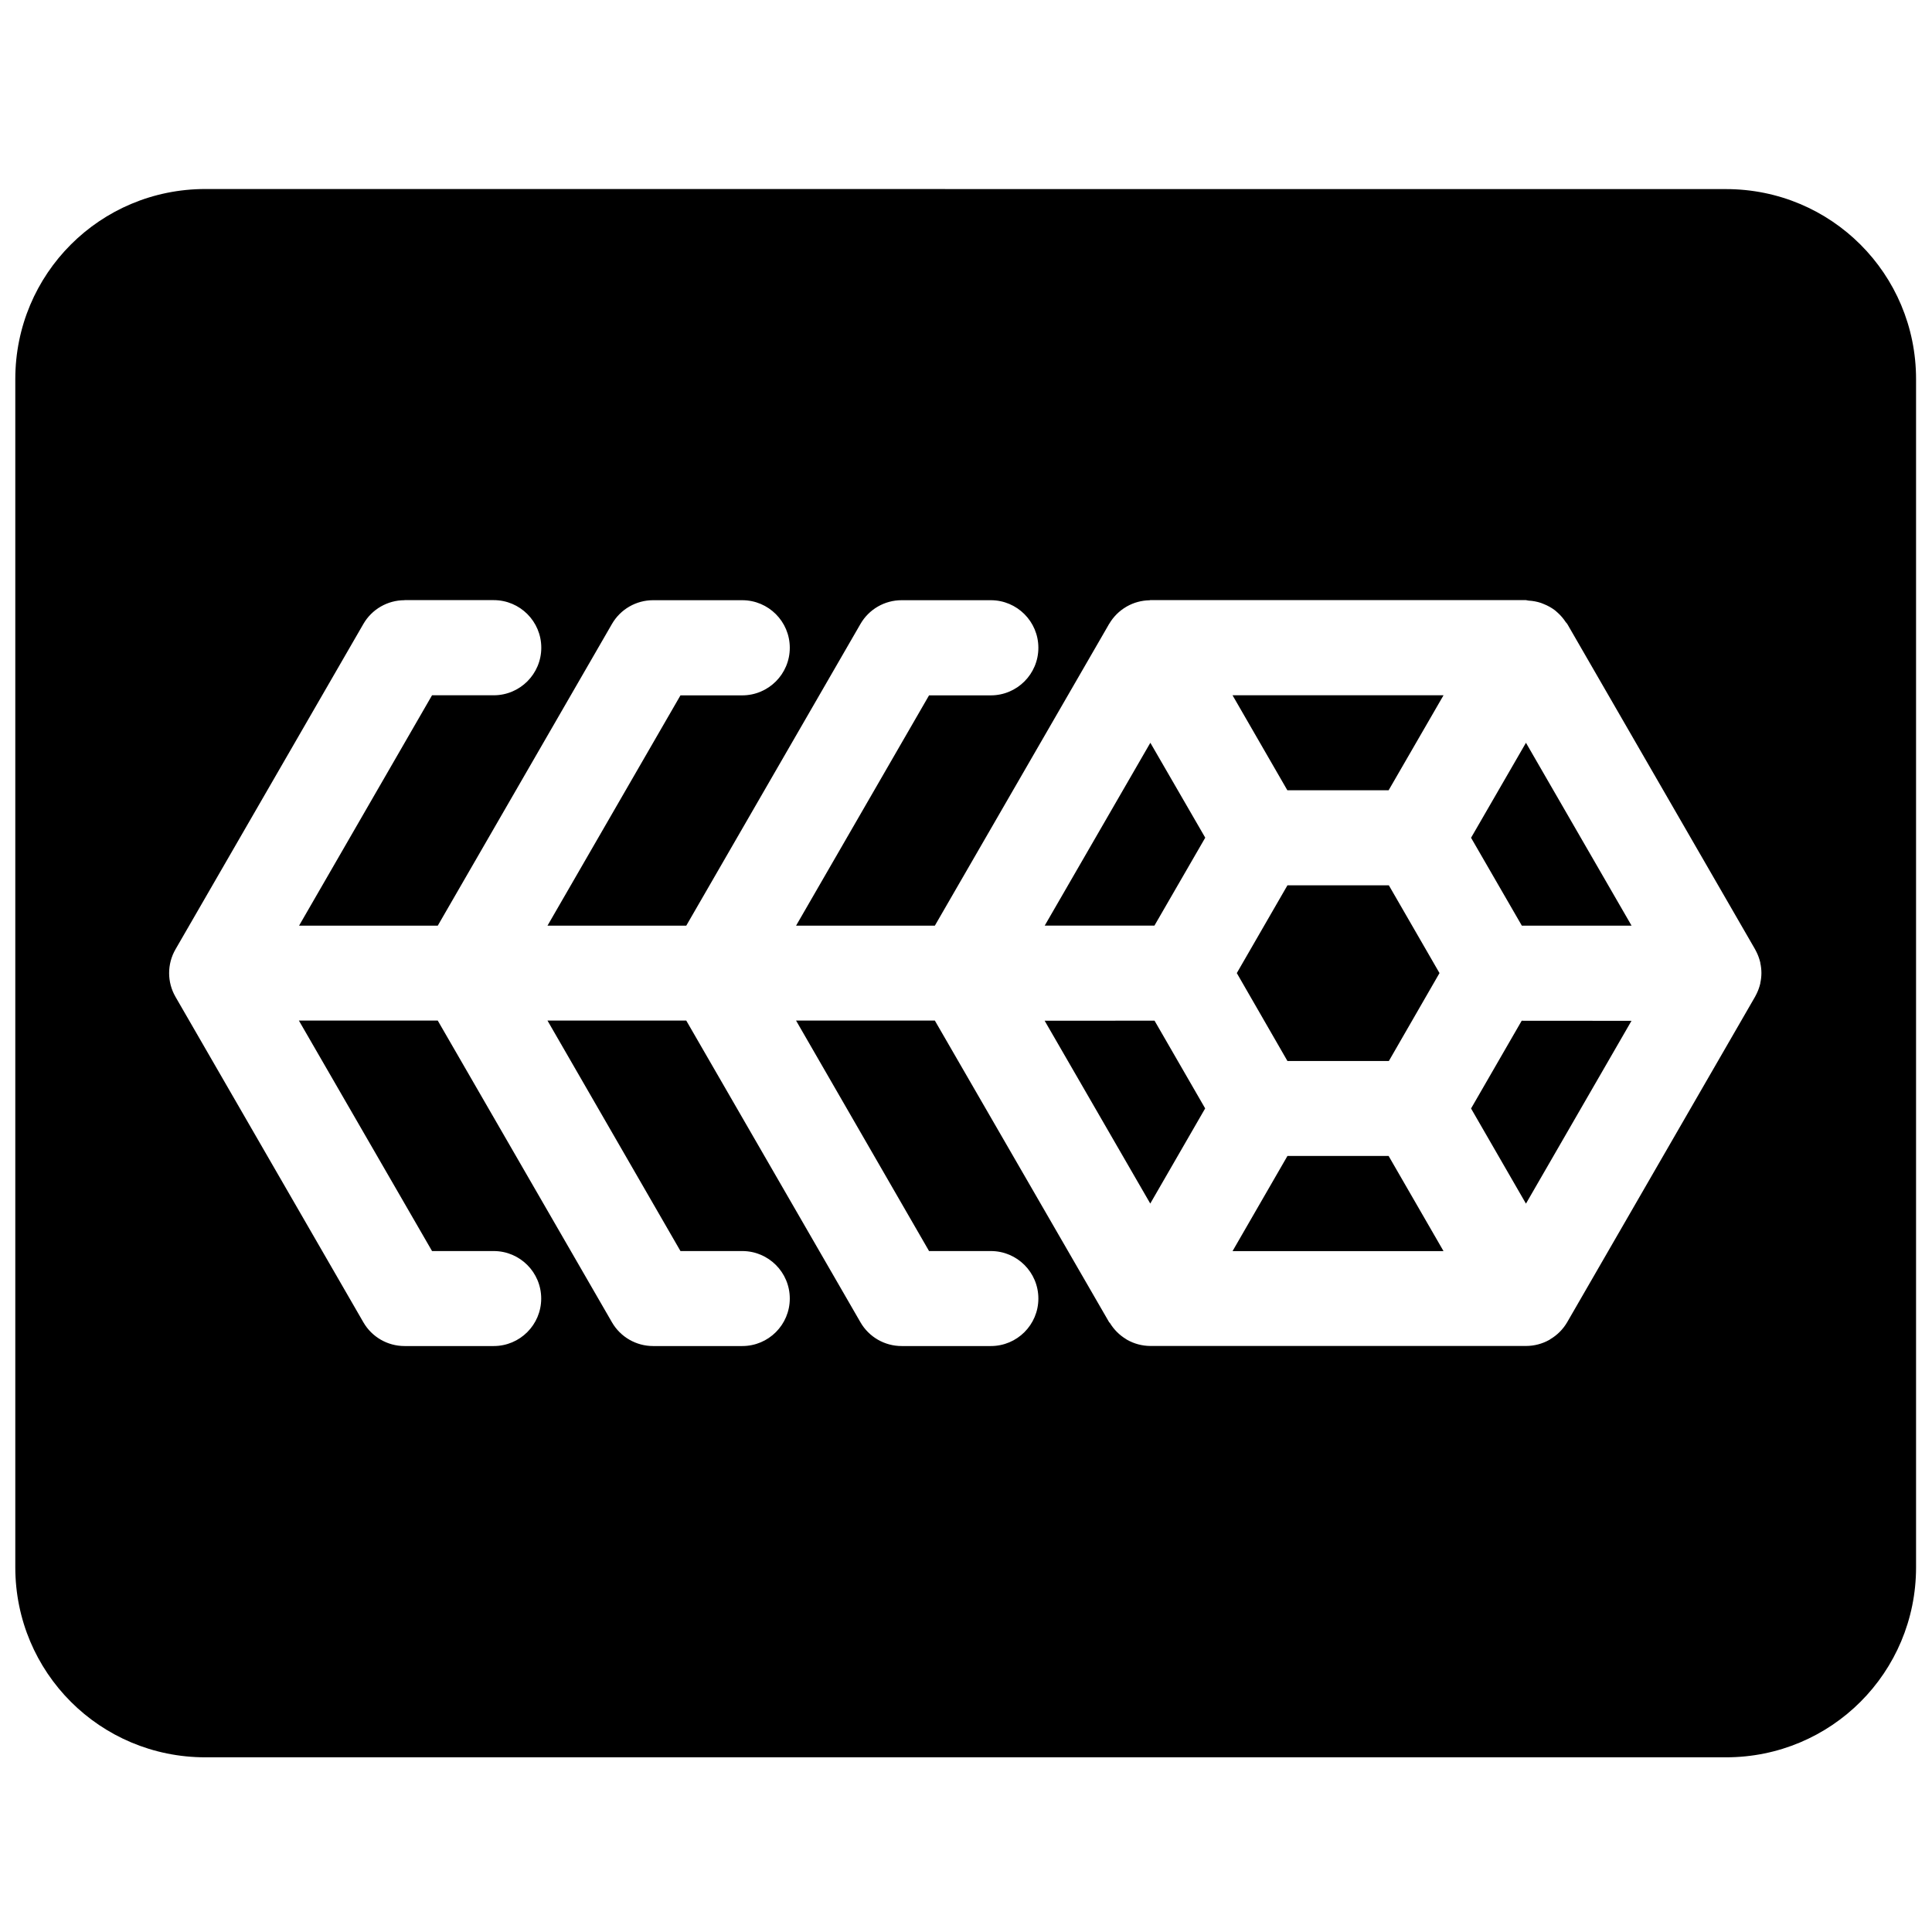
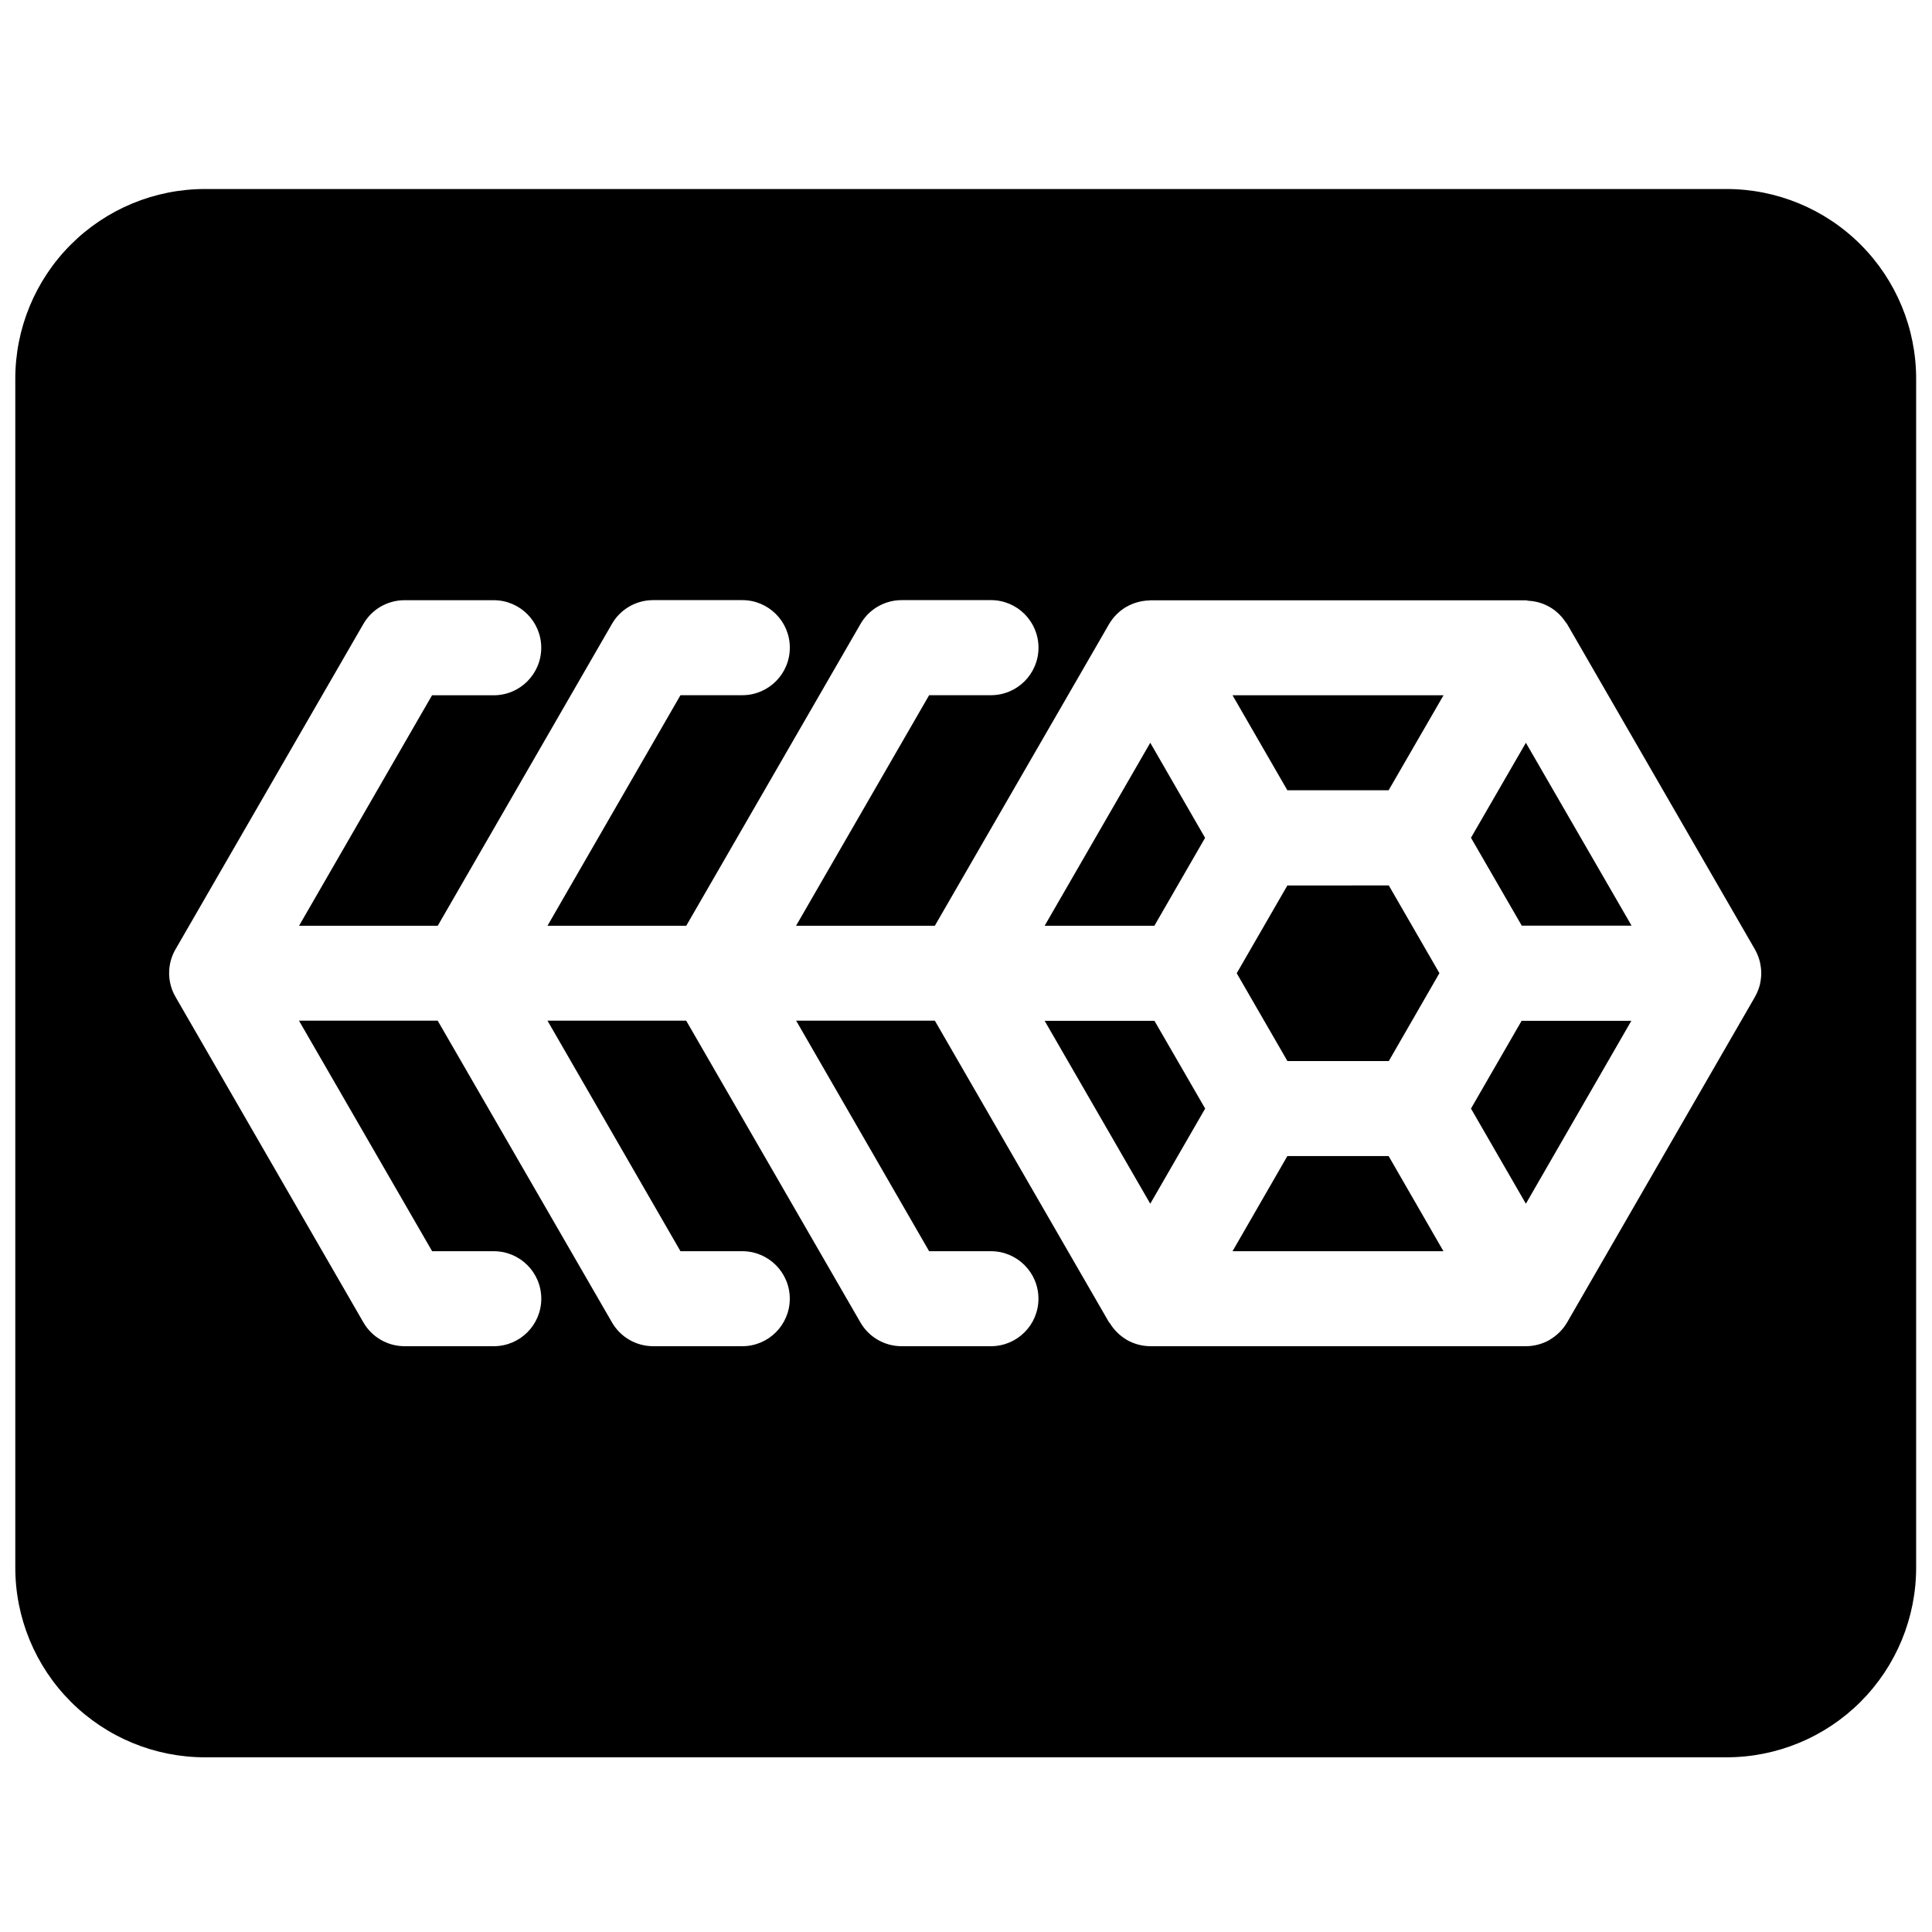
- <svg xmlns="http://www.w3.org/2000/svg" role="img" viewBox="0 0 24 24" version="1.1" id="svg1">
-   <defs id="defs1" />
-   <path id="rect1" style="fill:#000000;stroke-width:0.118" class="cls-1" d="m 2.551,2.348 c -1.308,0 -2.361,1.053 -2.361,2.361 V 19.469 c 10e-9,1.308 1.053,2.361 2.361,2.361 H 21.441 c 1.308,0 2.361,-1.053 2.361,-2.361 V 4.71 c 0,-1.308 -1.053,-2.361 -2.361,-2.361 z m 2.475,5.107 h 1.107 a 0.591,0.591 0 0 1 0,1.182 H 5.367 L 3.715,11.499 H 5.438 L 7.602,7.751 A 0.59,0.59 0 0 1 8.113,7.456 h 1.107 a 0.591,0.591 0 0 1 0,1.182 H 8.453 L 6.801,11.499 H 8.525 L 10.689,7.751 a 0.59,0.59 0 0 1 0.512,-0.295 h 1.107 a 0.591,0.591 0 0 1 0,1.182 H 11.541 L 9.889,11.499 H 11.613 L 13.75,7.799 a 0.59,0.59 0 0 1 0.02,-0.035 l 0.008,-0.014 a 0.59,0.59 0 0 1 0.002,-0.002 0.59,0.59 0 0 1 0.209,-0.209 0.59,0.59 0 0 1 0.01,-0.006 0.59,0.59 0 0 1 0.281,-0.076 0.59,0.59 0 0 1 0.008,-0.002 h 0.047 4.574 0.047 a 0.59,0.59 0 0 1 0.033,0.006 0.59,0.59 0 0 1 0.154,0.029 0.59,0.59 0 0 1 0.035,0.014 0.59,0.59 0 0 1 0.139,0.078 0.59,0.59 0 0 1 0.033,0.029 0.59,0.59 0 0 1 0.1,0.117 0.59,0.59 0 0 1 0.018,0.021 l 2.334,4.043 a 0.59,0.59 0 0 1 0.02,0.039 0.59,0.59 0 0 1 0.043,0.119 0.59,0.59 0 0 1 0.002,0.006 0.59,0.59 0 0 1 0,0.002 0.59,0.59 0 0 1 0,0.002 0.59,0.59 0 0 1 0,0.002 0.59,0.59 0 0 1 0.014,0.125 0.59,0.59 0 0 1 -0.014,0.125 0.59,0.59 0 0 1 0,0.002 0.59,0.59 0 0 1 0,0.002 0.59,0.59 0 0 1 0,0.002 0.59,0.59 0 0 1 -0.002,0.006 0.59,0.59 0 0 1 -0.043,0.119 0.59,0.59 0 0 1 -0.02,0.039 l -2.334,4.043 a 0.591,0.591 0 0 1 -0.213,0.213 0.59,0.59 0 0 1 -0.004,0.004 0.591,0.591 0 0 1 -0.004,0.002 0.591,0.591 0 0 1 -0.289,0.076 0.59,0.59 0 0 1 -0.002,0 h -4.668 a 0.591,0.591 0 0 1 -0.289,-0.078 0.59,0.59 0 0 1 -0.012,-0.008 0.591,0.591 0 0 1 -0.199,-0.199 0.59,0.59 0 0 1 -0.01,-0.01 L 11.613,12.678 H 9.889 l 1.652,2.863 h 0.768 a 0.59,0.59 0 1 1 0,1.18 H 11.201 A 0.59,0.59 0 0 1 10.689,16.426 L 8.525,12.678 H 6.801 l 1.652,2.863 h 0.768 a 0.59,0.59 0 0 1 0,1.18 H 8.113 A 0.59,0.59 0 0 1 7.602,16.426 L 5.438,12.678 H 3.713 l 1.654,2.863 h 0.766 a 0.59,0.59 0 1 1 0,1.18 H 5.025 A 0.59,0.59 0 0 1 4.514,16.426 L 2.18,12.383 a 0.59,0.59 0 0 1 0,-0.59 L 4.514,7.751 A 0.59,0.59 0 0 1 5.025,7.456 Z M 15.311,8.637 15.992,9.817 H 17.25 l 0.682,-1.18 z m -1.021,0.59 -1.312,2.271 h 1.363 l 0.631,-1.092 z m 4.666,0 -0.682,1.18 0.631,1.092 h 1.363 z m -2.963,1.771 -0.629,1.09 0.629,1.092 h 1.26 l 0.629,-1.092 -0.629,-1.09 z m -3.016,1.682 1.312,2.271 0.682,-1.182 -0.629,-1.09 z m 5.926,0 -0.629,1.09 0.682,1.182 1.311,-2.271 z m -2.91,1.68 -0.682,1.182 h 2.621 L 17.25,14.36 Z" />
+ <svg xmlns="http://www.w3.org/2000/svg" role="img" viewBox="0 0 24 24">
+   <path class="cls-1" d="M2.55 2.348A2.356 2.356 0 0 0 .19 4.71v14.76a2.356 2.356 0 0 0 2.36 2.36h18.891a2.356 2.356 0 0 0 2.362-2.36V4.71a2.356 2.356 0 0 0-2.362-2.362zm2.475 5.108h1.108a.59.59 0 0 1 0 1.181h-.766L3.715 11.5h1.723l2.164-3.75a.59.59 0 0 1 .511-.295h1.108a.59.59 0 0 1 0 1.181h-.768L6.801 11.5h1.724l2.165-3.75a.59.59 0 0 1 .512-.295h1.108a.59.59 0 0 1 0 1.181h-.768L9.889 11.5h1.724l2.137-3.7.02-.035.007-.013.002-.002a.6.6 0 0 1 .21-.21l.01-.005a.6.6 0 0 1 .28-.076l.008-.002h4.668l.033.006a.6.6 0 0 1 .155.029l.035.013a.6.6 0 0 1 .138.079l.034.029a.6.6 0 0 1 .1.117l.017.022 2.334 4.043.02.039a.6.6 0 0 1 .042.119l.002.006v.006a.6.6 0 0 1 .014.125.6.6 0 0 1-.014.125v.006l-.002.006a.6.6 0 0 1-.043.119l-.02.039-2.333 4.043a.6.6 0 0 1-.213.213l-.004.004-.004.002a.6.6 0 0 1-.289.076h-4.67a.6.6 0 0 1-.289-.078l-.012-.008a.6.6 0 0 1-.199-.2l-.01-.01-2.164-3.748H9.89l1.652 2.864h.768a.59.59 0 1 1 0 1.18H11.2a.59.59 0 0 1-.512-.296l-2.164-3.748H6.801l1.652 2.864h.768a.59.59 0 0 1 0 1.18H8.113a.59.59 0 0 1-.511-.296l-2.165-3.748H3.714l1.654 2.864h.766a.59.59 0 1 1 0 1.18H5.025a.59.59 0 0 1-.511-.296L2.18 12.383a.59.59 0 0 1 0-.59l2.334-4.042a.59.59 0 0 1 .511-.295m10.286 1.181.681 1.18h1.258l.682-1.18zm-1.022.59L12.977 11.5h1.363l.63-1.092zm4.666 0-.682 1.18.631 1.092h1.364zM15.992 11l-.629 1.09.63 1.091h1.259l.629-1.092-.629-1.09zm-3.015 1.681 1.312 2.272.682-1.182-.63-1.09zm5.925 0-.629 1.09.682 1.182 1.31-2.272zm-2.91 1.68-.681 1.182h2.62l-.681-1.182Z" style="fill:#000000;stroke-width:0.118" />
</svg>
